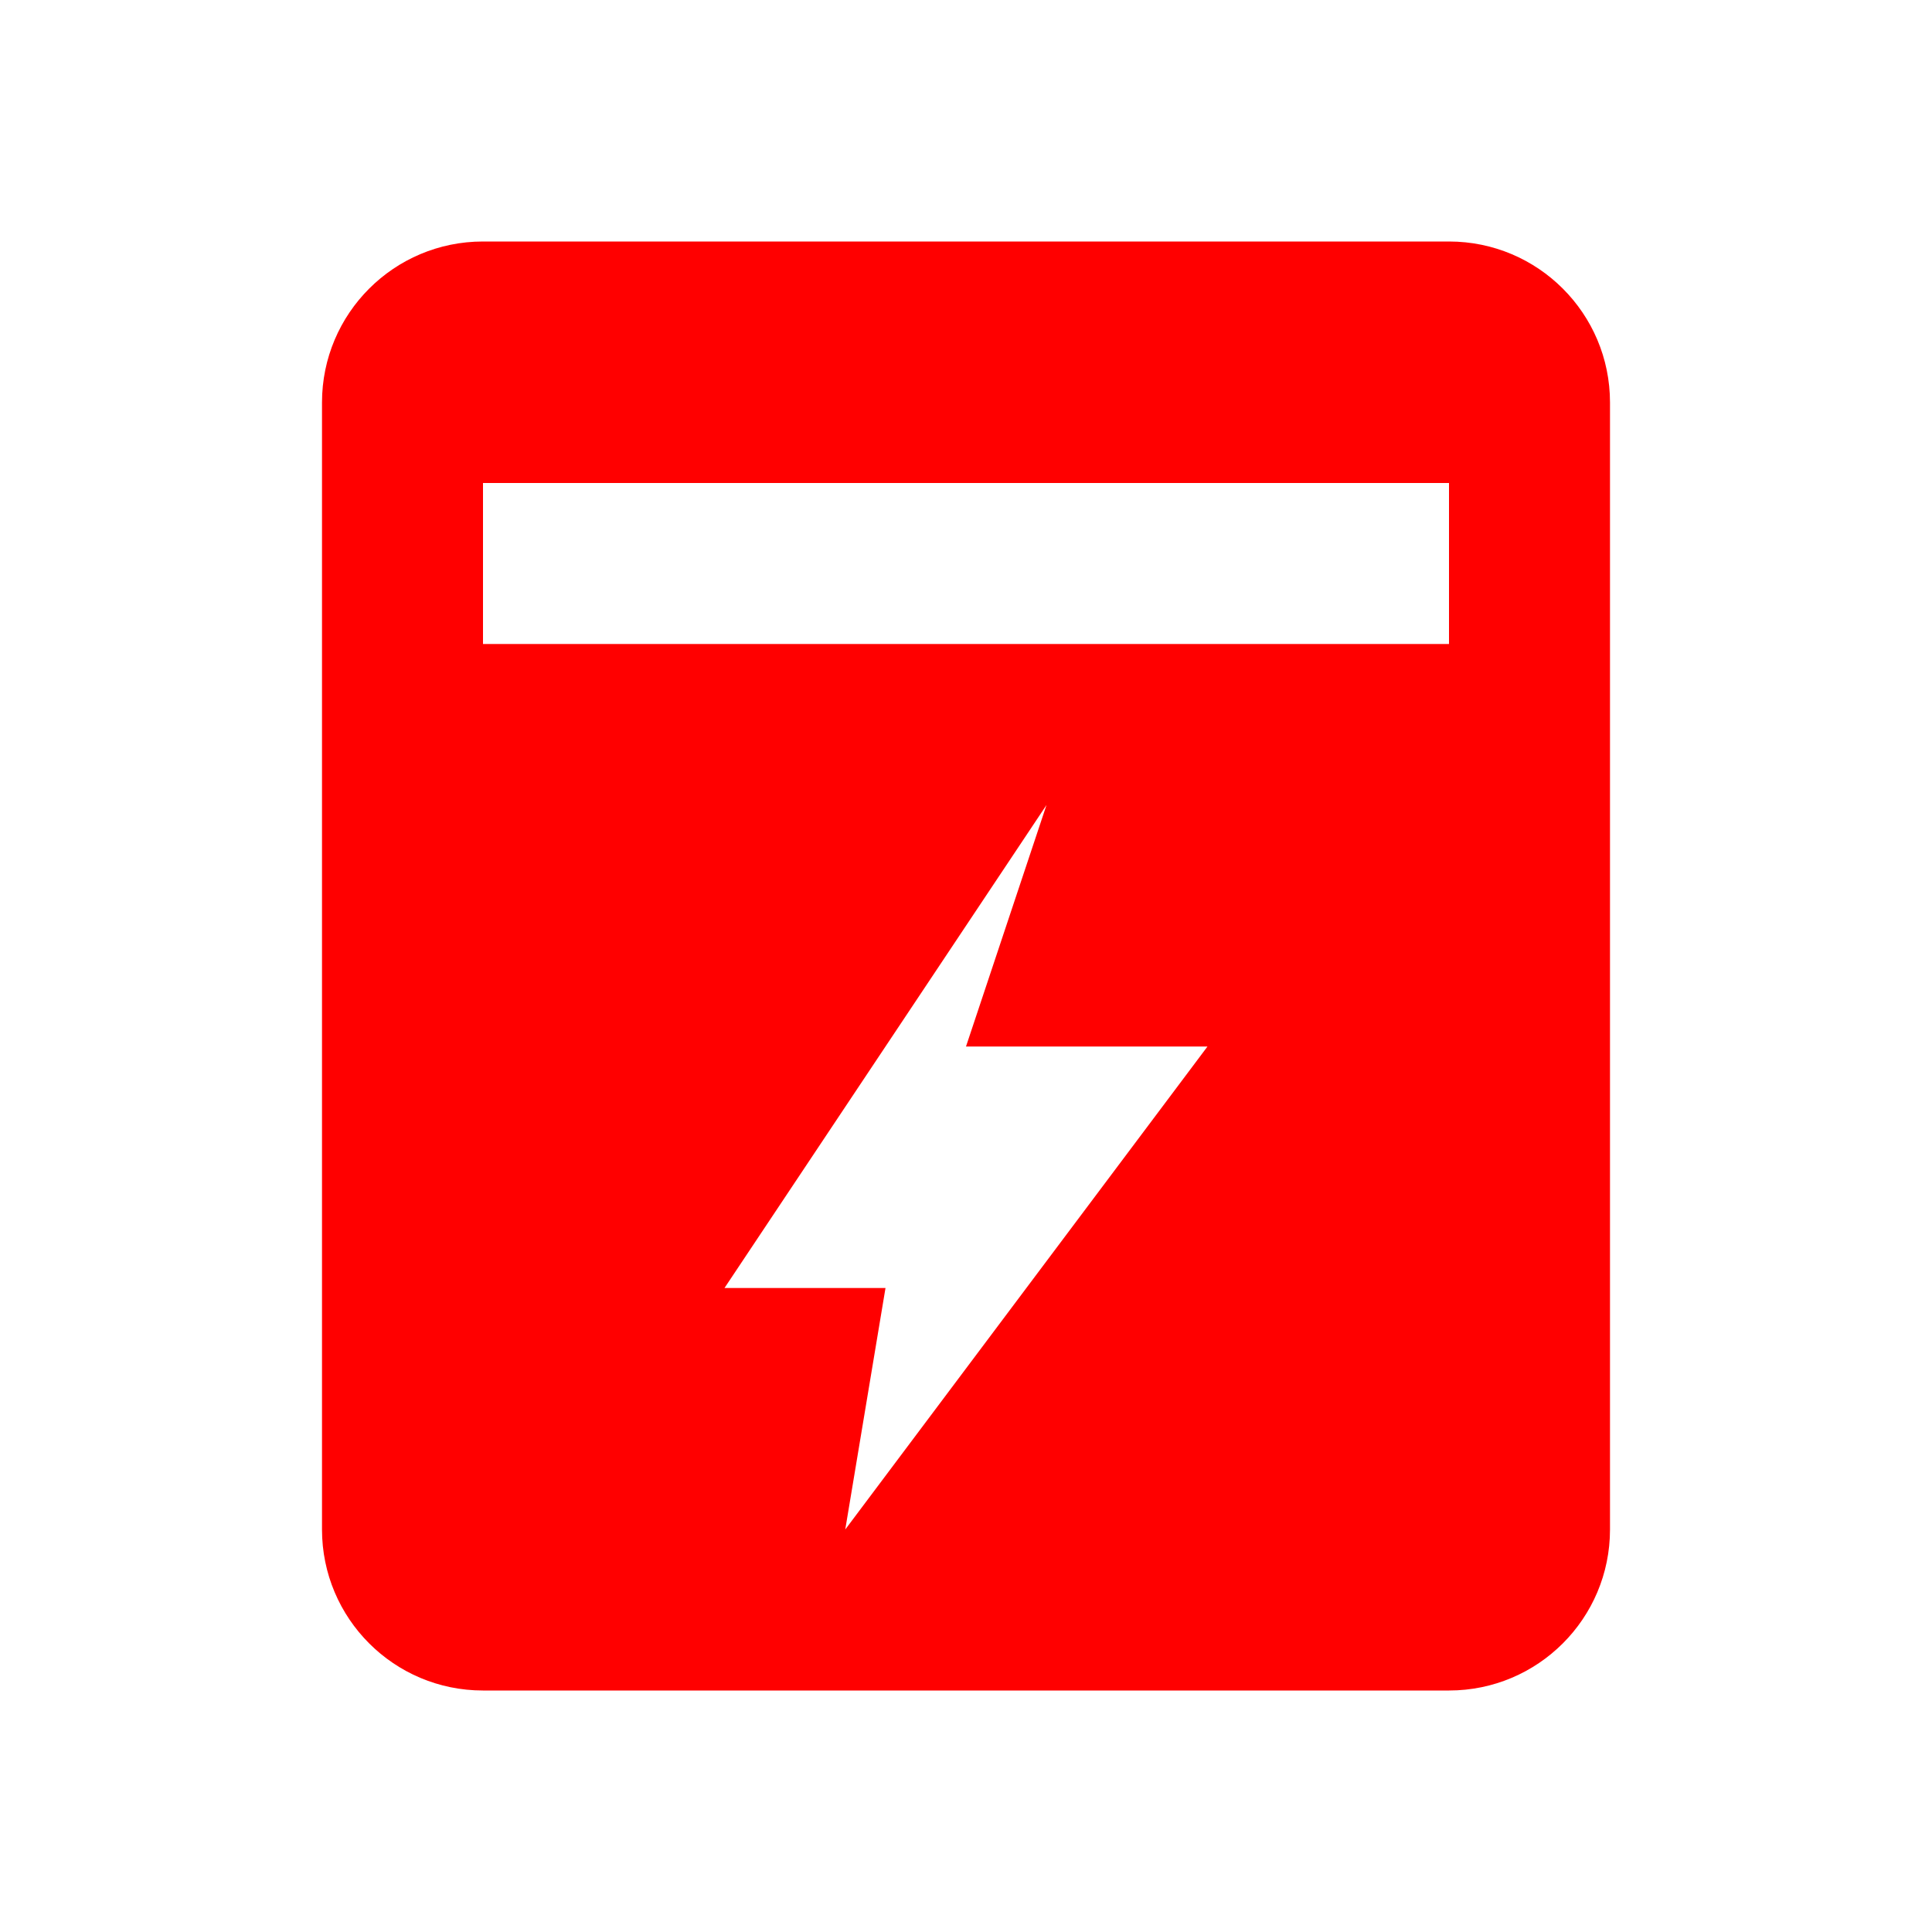
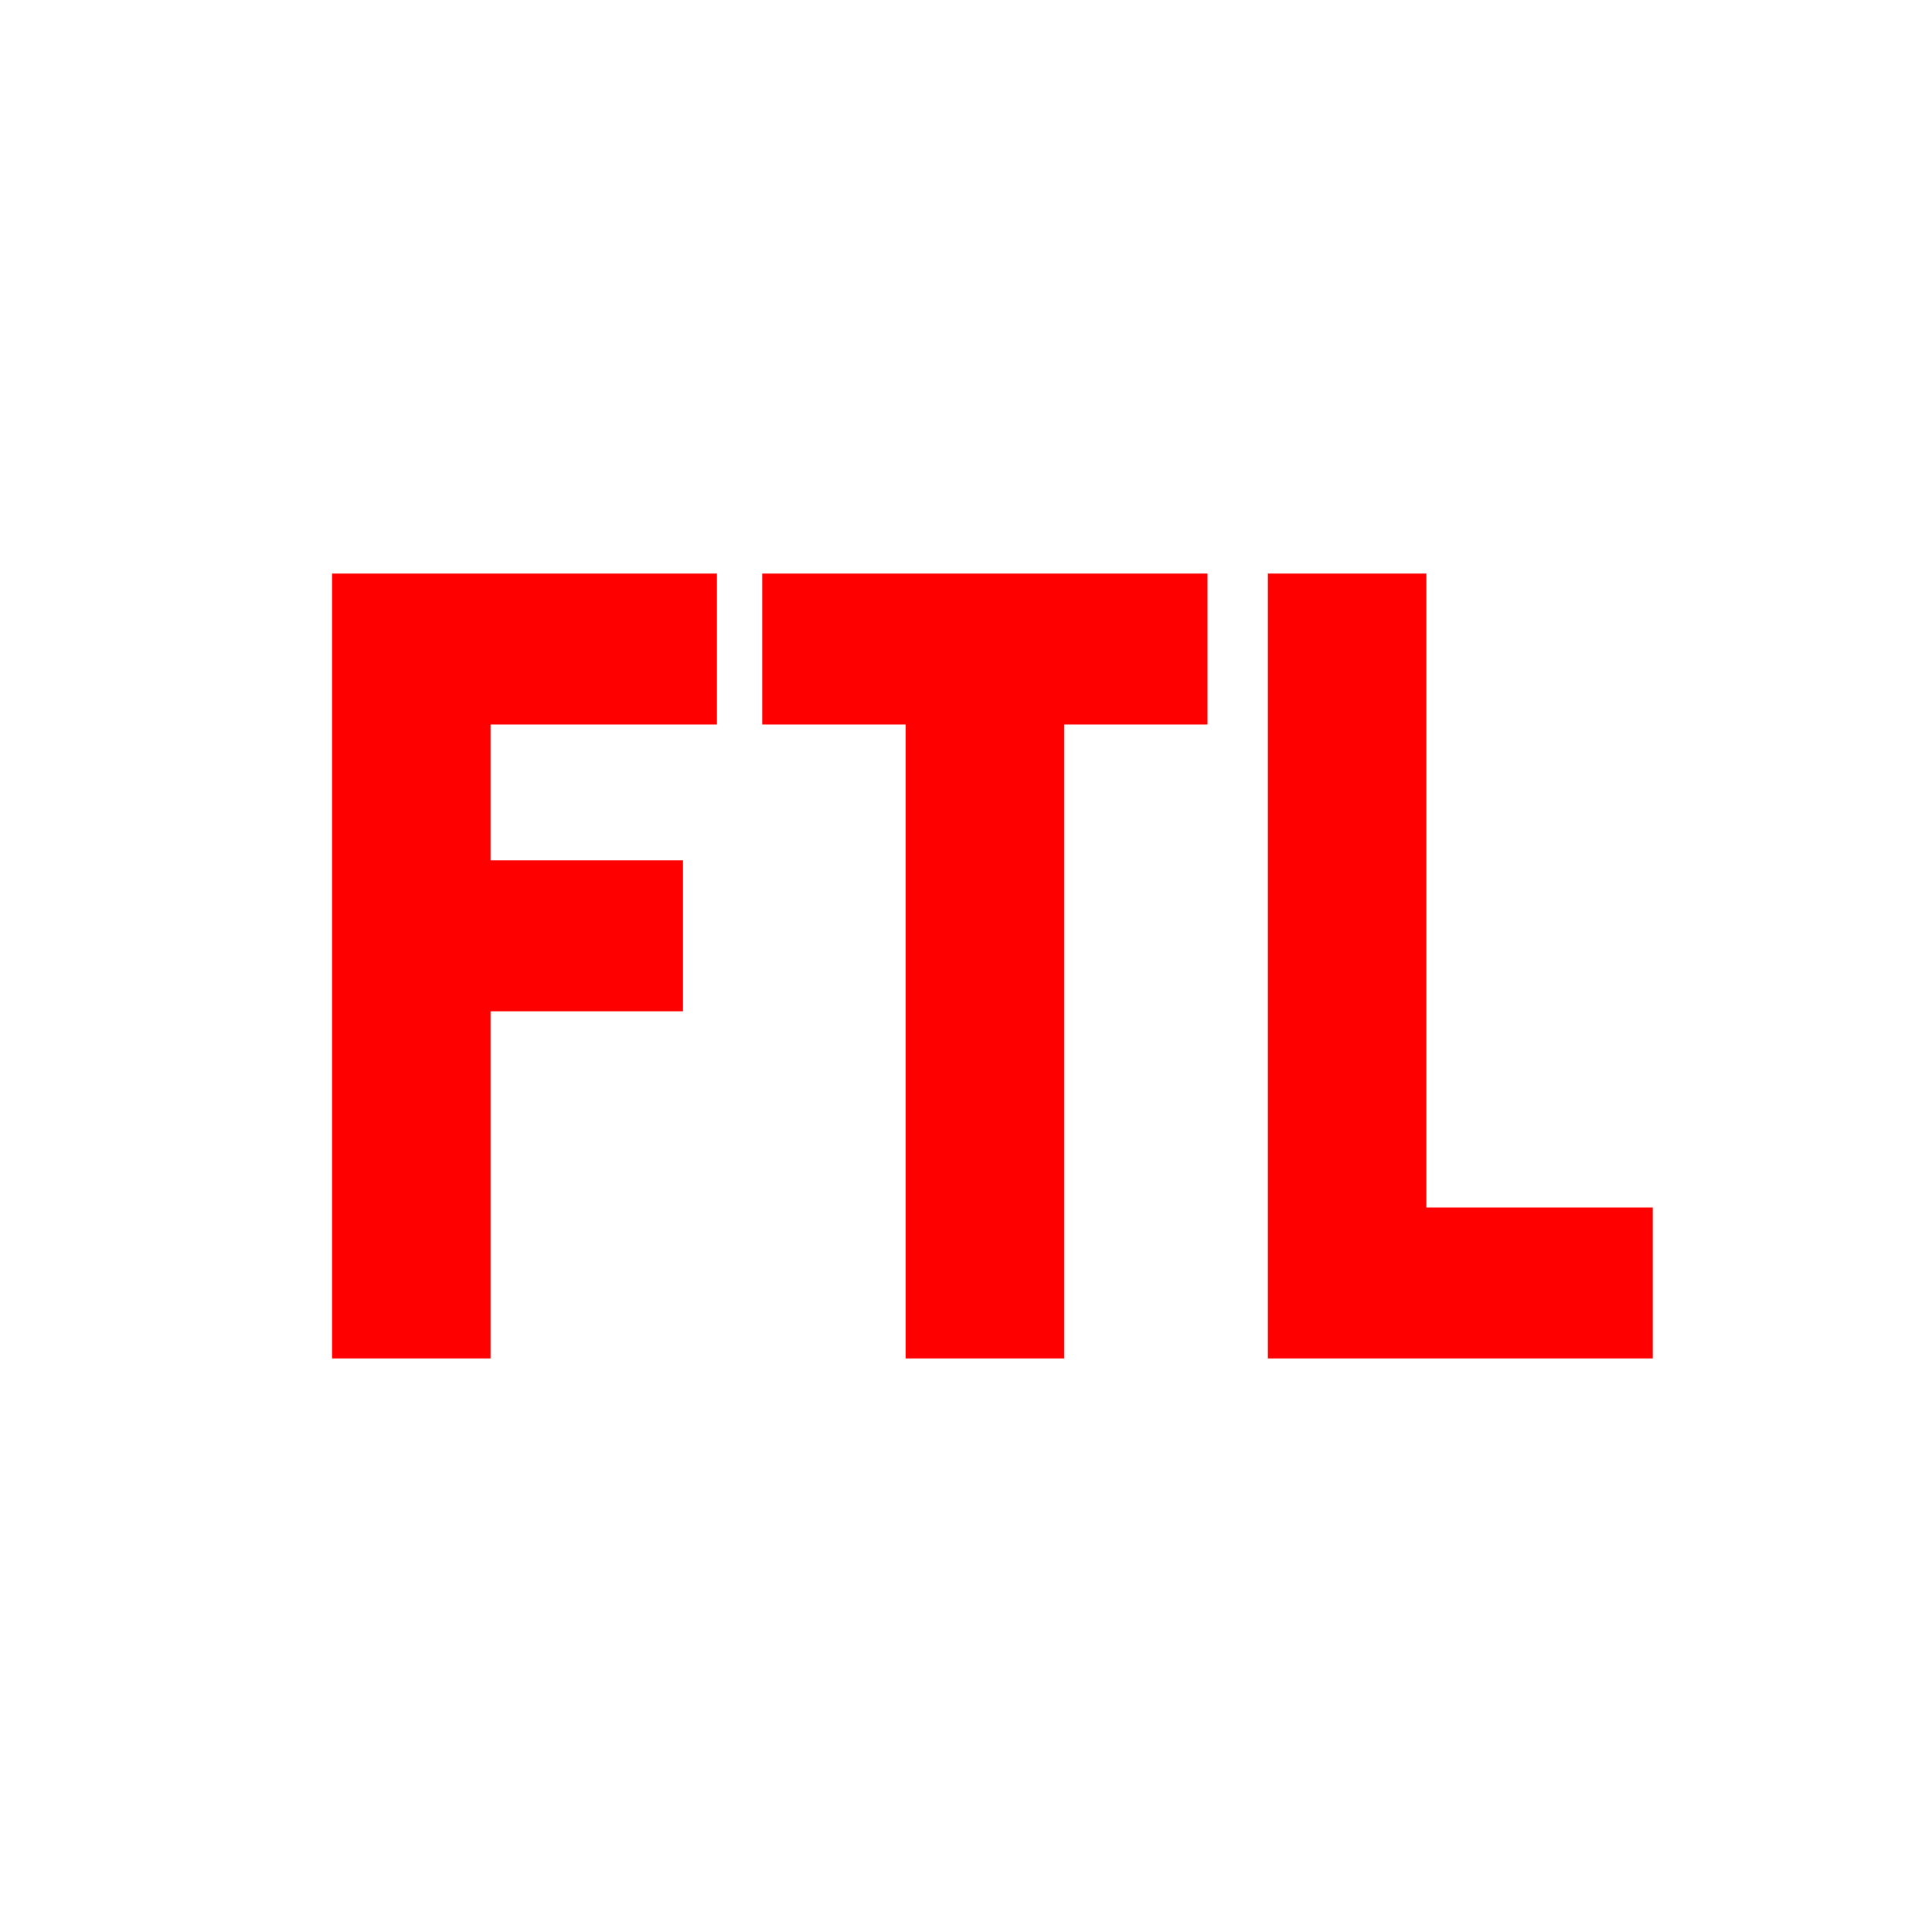
- <svg xmlns="http://www.w3.org/2000/svg" width="24" height="24" viewBox="0 0 24 24" fill="none">
-   <path fill-rule="evenodd" clip-rule="evenodd" d="M4 5C4 3.895 4.895 3 6 3H18C19.105 3 20 3.895 20 5V19C20 20.105 19.105 21 18 21H6C4.895 21 4 20.105 4 19V5ZM6 8H18V6H6V8ZM13 10L9 16H11L10.5 19L15 13H12L13 10Z" fill="#FF0000" />
+ <svg xmlns="http://www.w3.org/2000/svg" width="24" height="24" viewBox="0 0 512 512" role="img" aria-label="FTL">
+   <path d="M88 152H190V192H130V228H181V268H130V360H88Z" fill="#ff0000" />
+   <path d="M202 152H320V192H282V360H240V192H202Z" fill="#ff0000" />
+   <path d="M336 152H378V320H438V360H336Z" fill="#ff0000" />
</svg>
